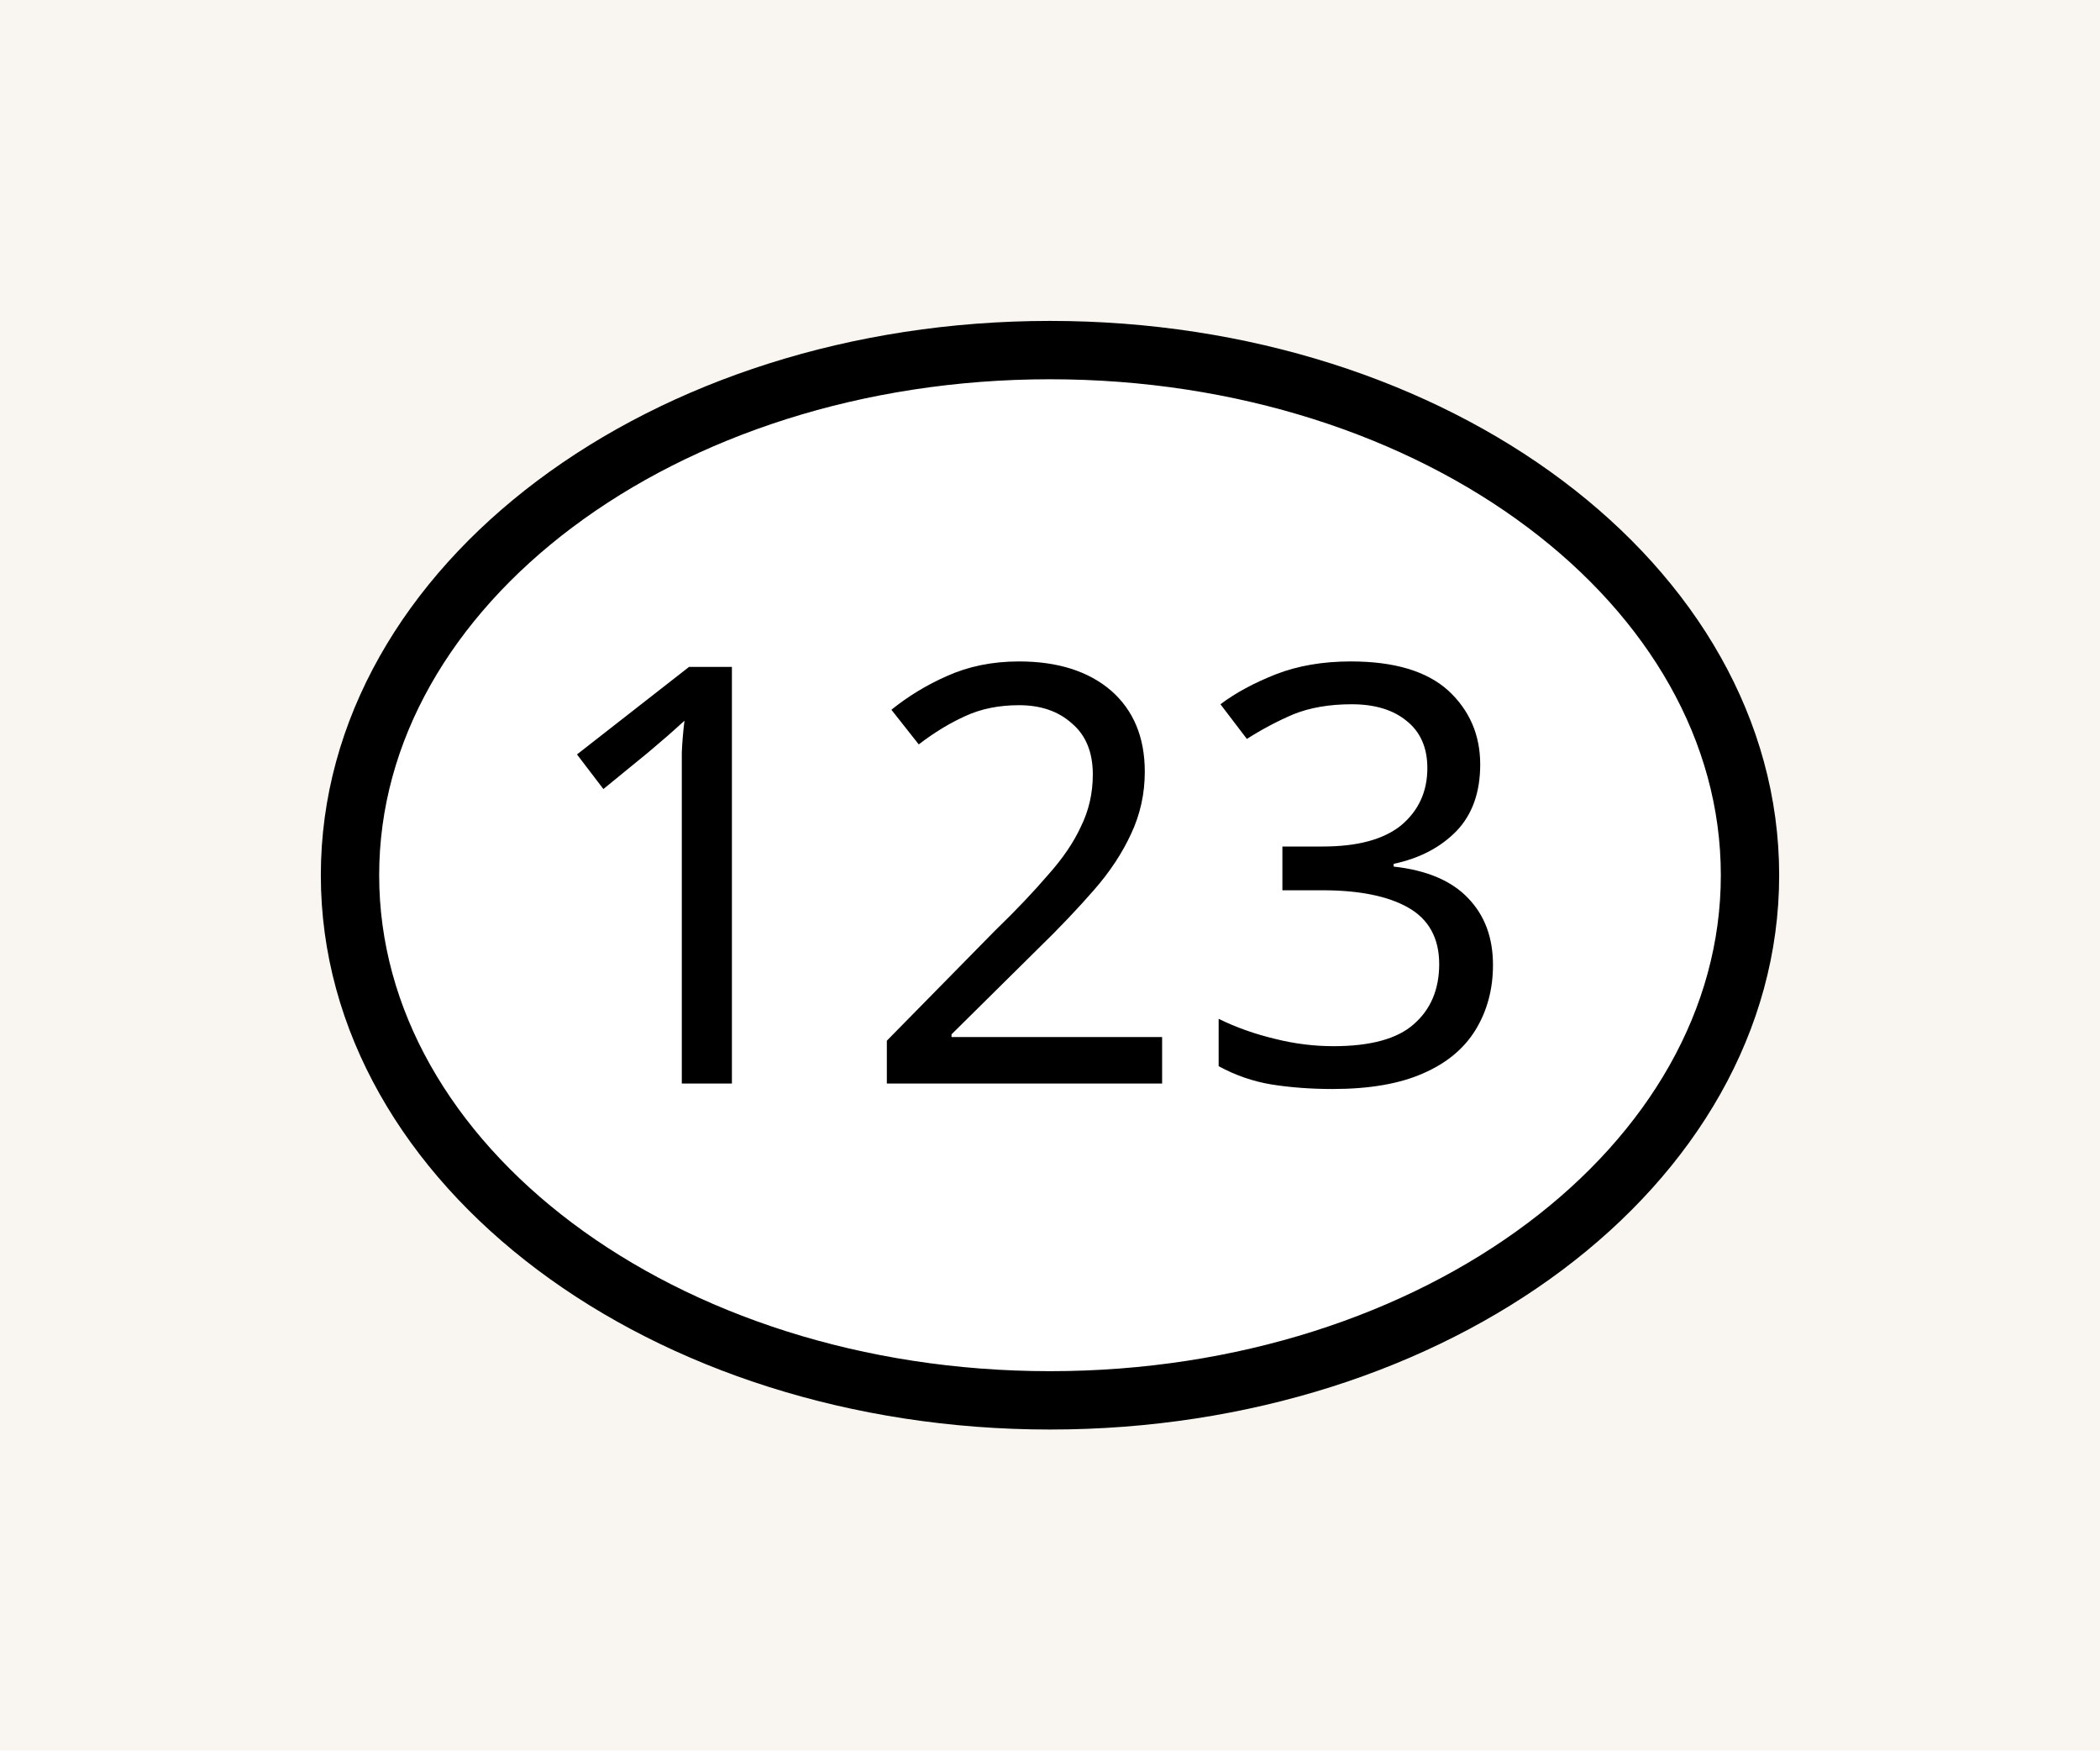
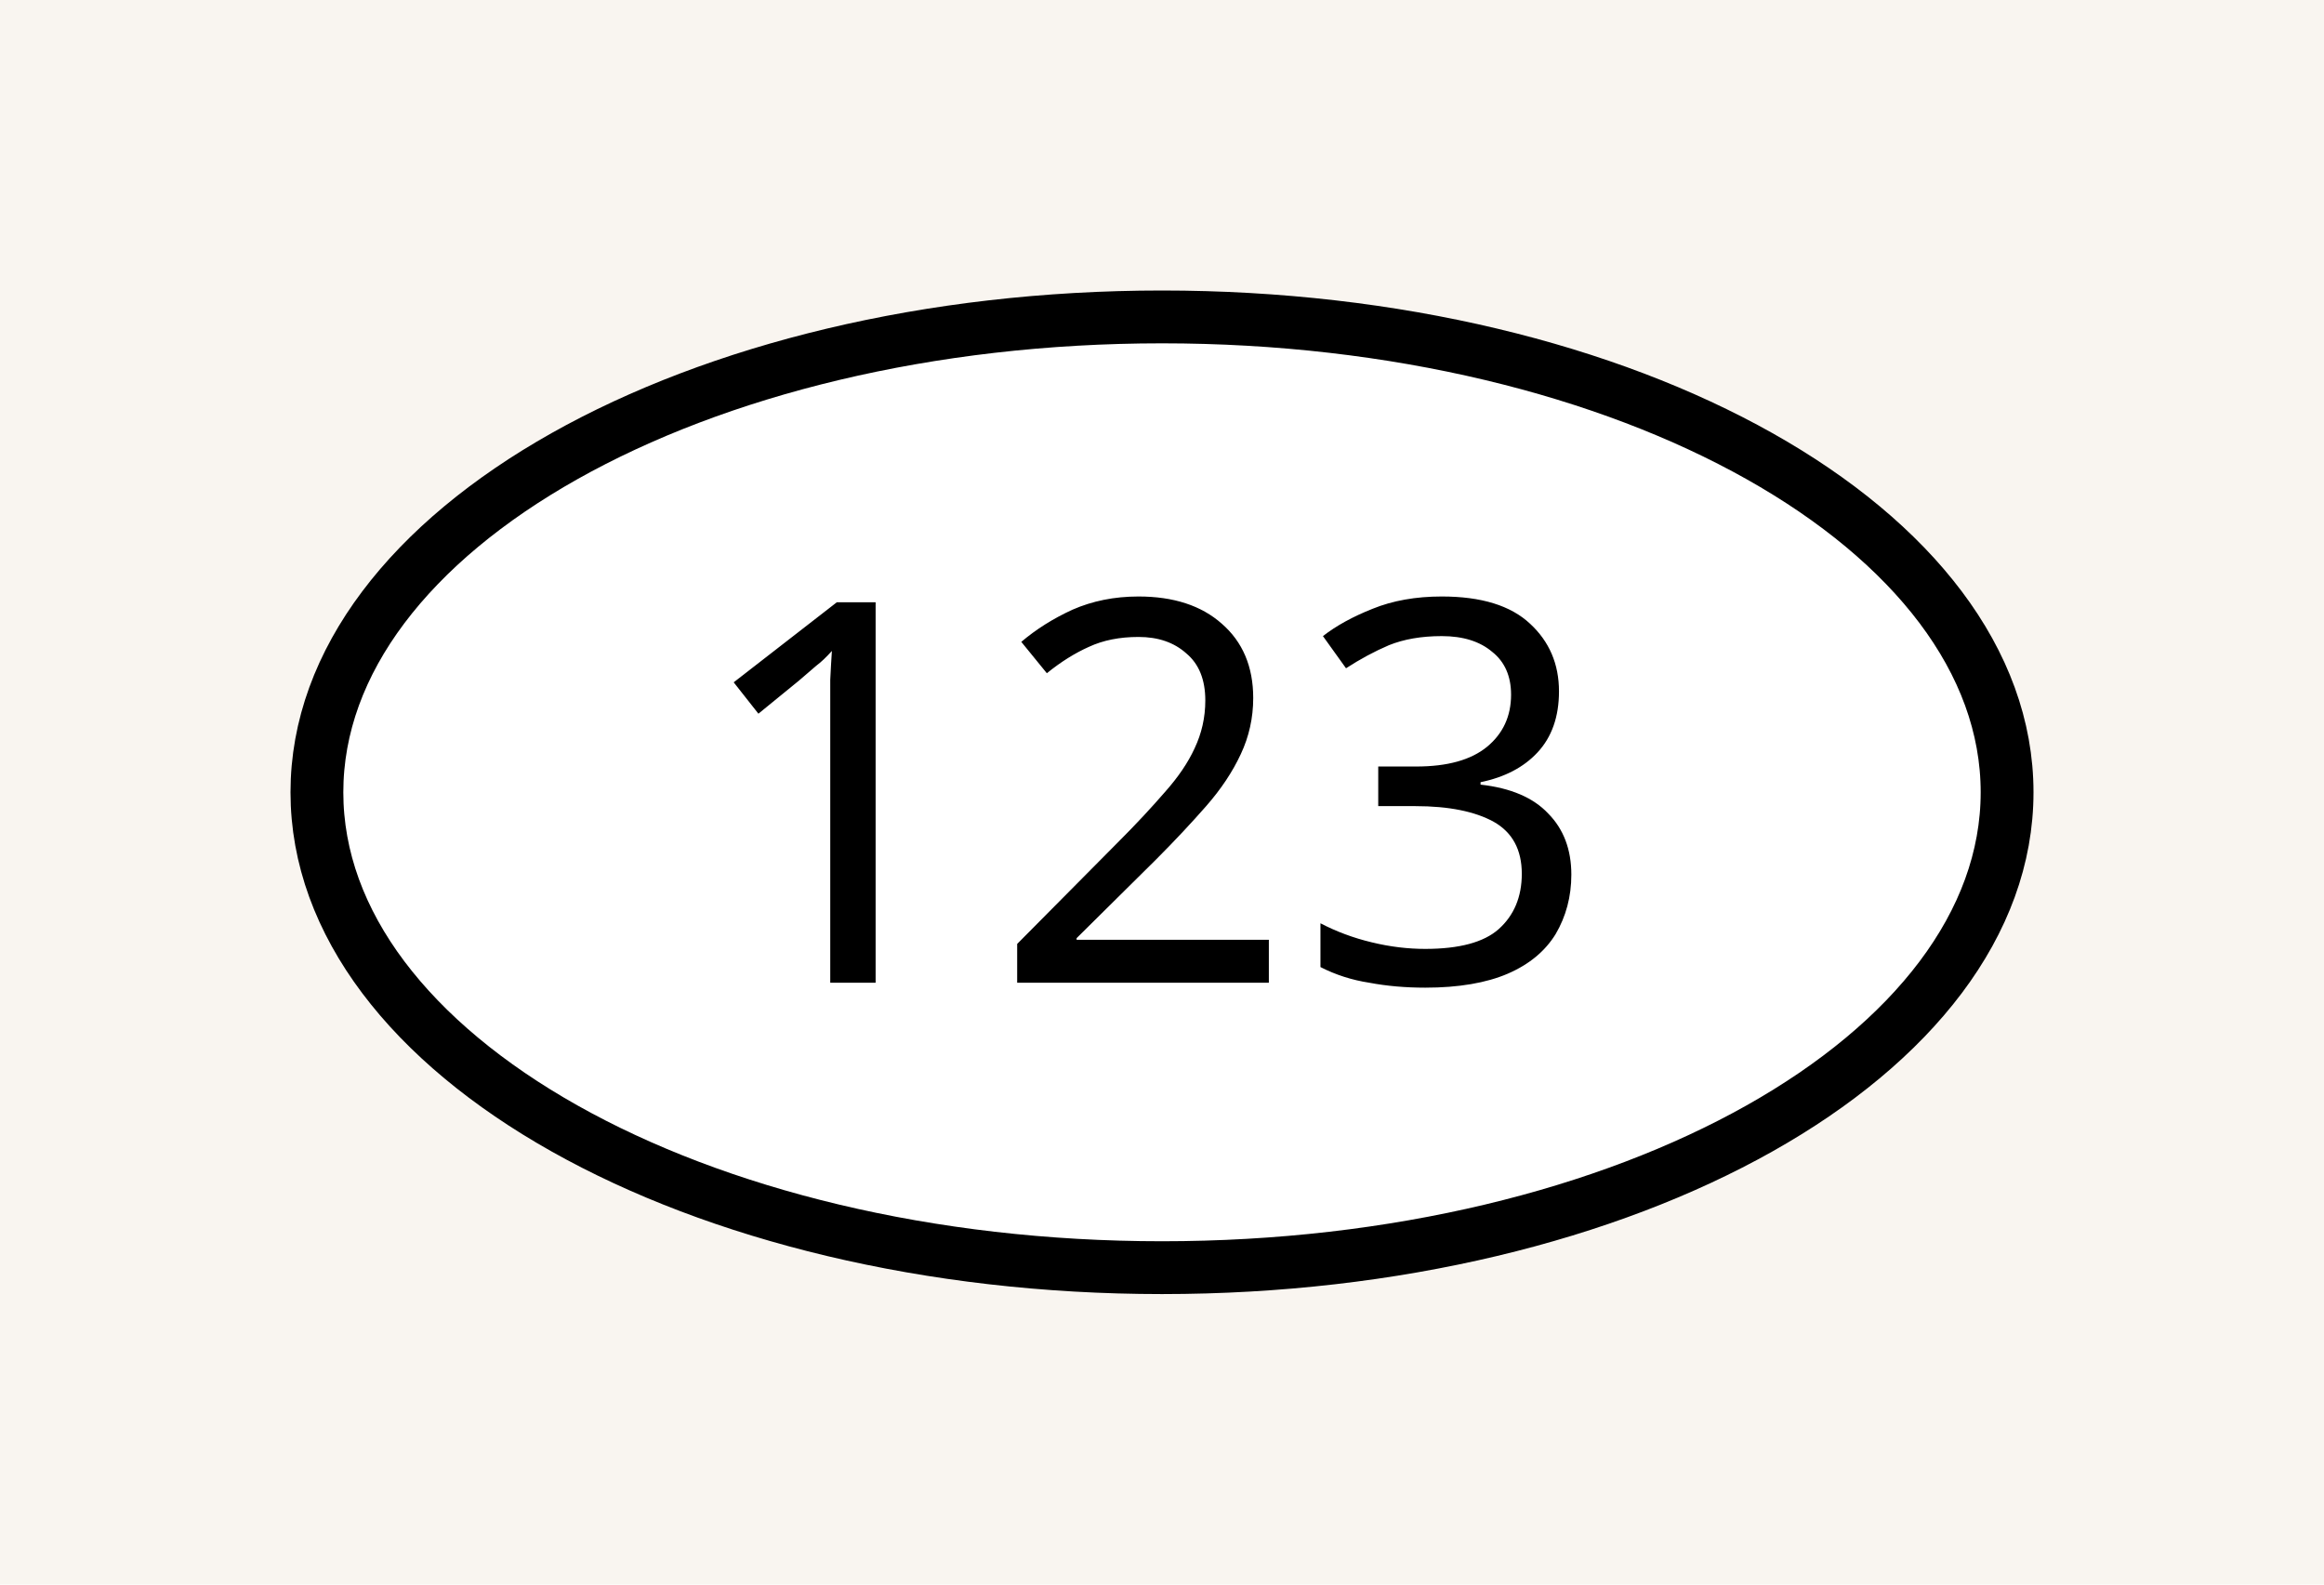
- <svg xmlns="http://www.w3.org/2000/svg" width="36pt" height="30pt" viewBox="0 0 36 30" version="1.1">
+ <svg xmlns="http://www.w3.org/2000/svg" width="44pt" height="30pt" viewBox="0 0 44 30" version="1.1">
  <g id="surface12">
-     <rect x="0" y="0" width="36" height="30" style="fill:hsl(30,44%,96%);stroke:none;" />
+     <rect x="0" y="0" width="44" height="30" style="fill:hsl(30,44%,96%);stroke:none;" />
    <g transform="translate(5,5)">
-       <path style="fill-rule:nonzero;fill:rgb(100%,100%,100%);fill-opacity:1;stroke-width:1;stroke-linecap:butt;stroke-linejoin:miter;stroke:rgb(0%,0%,0%);stroke-opacity:1;stroke-miterlimit:10;" d="M 25 10 C 25 14.969 19.629 19 13 19 C 6.371 19 1 14.969 1 10 C 1 5.031 6.371 1 13 1 C 19.629 1 25 5.031 25 10 " />
-       <path style=" stroke:none;fill-rule:nonzero;fill:rgb(0%,0%,0%);fill-opacity:1;" d="M 7.547 13.57 L 6.688 13.57 L 6.688 8.586 C 6.688 8.297 6.688 8.066 6.688 7.898 C 6.695 7.723 6.711 7.539 6.734 7.352 C 6.617 7.457 6.52 7.547 6.438 7.617 C 6.352 7.691 6.242 7.785 6.109 7.898 L 5.344 8.523 L 4.891 7.93 L 6.812 6.43 L 7.547 6.43 Z M 14.922 13.57 L 10.203 13.57 L 10.203 12.836 L 12.062 10.945 C 12.426 10.594 12.727 10.273 12.969 9.992 C 13.219 9.711 13.406 9.438 13.531 9.164 C 13.664 8.895 13.734 8.598 13.734 8.273 C 13.734 7.891 13.613 7.598 13.375 7.398 C 13.145 7.191 12.844 7.086 12.469 7.086 C 12.125 7.086 11.816 7.148 11.547 7.273 C 11.285 7.391 11.02 7.551 10.75 7.758 L 10.281 7.164 C 10.562 6.938 10.879 6.742 11.234 6.586 C 11.598 6.422 12.008 6.336 12.469 6.336 C 13.133 6.336 13.66 6.504 14.047 6.836 C 14.43 7.172 14.625 7.633 14.625 8.227 C 14.625 8.602 14.547 8.957 14.391 9.289 C 14.242 9.613 14.031 9.938 13.75 10.258 C 13.477 10.57 13.16 10.906 12.797 11.258 L 11.312 12.727 L 11.312 12.773 L 14.922 12.773 Z M 20.375 8.102 C 20.375 8.582 20.238 8.961 19.969 9.242 C 19.695 9.523 19.336 9.711 18.891 9.805 L 18.891 9.852 C 19.461 9.914 19.891 10.098 20.172 10.398 C 20.453 10.691 20.594 11.07 20.594 11.539 C 20.594 11.957 20.492 12.328 20.297 12.648 C 20.098 12.973 19.797 13.223 19.391 13.398 C 18.992 13.574 18.477 13.664 17.844 13.664 C 17.469 13.664 17.117 13.637 16.797 13.586 C 16.484 13.535 16.18 13.43 15.891 13.273 L 15.891 12.461 C 16.191 12.609 16.516 12.723 16.859 12.805 C 17.203 12.891 17.535 12.93 17.859 12.93 C 18.492 12.93 18.953 12.805 19.234 12.555 C 19.523 12.305 19.672 11.961 19.672 11.523 C 19.672 11.078 19.492 10.754 19.141 10.555 C 18.797 10.359 18.305 10.258 17.672 10.258 L 16.984 10.258 L 16.984 9.508 L 17.672 9.508 C 18.266 9.508 18.711 9.391 19.016 9.148 C 19.316 8.898 19.469 8.57 19.469 8.164 C 19.469 7.812 19.348 7.539 19.109 7.352 C 18.879 7.164 18.566 7.07 18.172 7.07 C 17.785 7.07 17.453 7.129 17.172 7.242 C 16.898 7.359 16.633 7.5 16.375 7.664 L 15.922 7.07 C 16.18 6.875 16.5 6.703 16.875 6.555 C 17.25 6.41 17.676 6.336 18.156 6.336 C 18.906 6.336 19.461 6.504 19.828 6.836 C 20.191 7.172 20.375 7.594 20.375 8.102 Z M 4 2.879 " />
+       <path style="fill-rule:nonzero;fill:rgb(100%,100%,100%);fill-opacity:1;stroke-width:1;stroke-linecap:butt;stroke-linejoin:miter;stroke:rgb(0%,0%,0%);stroke-opacity:1;stroke-miterlimit:10;" d="M 33 10 C 33 14.969 25.836 19 17 19 C 8.164 19 1 14.969 1 10 C 1 5.031 8.164 1 17 1 C 25.836 1 33 5.031 33 10 " />
+       <path style=" stroke:none;fill-rule:nonzero;fill:rgb(0%,0%,0%);fill-opacity:1;" d="M 11.578 13.605 L 10.719 13.605 L 10.719 8.574 C 10.719 8.285 10.719 8.051 10.719 7.871 C 10.727 7.695 10.738 7.512 10.75 7.324 C 10.645 7.441 10.547 7.535 10.453 7.605 C 10.367 7.68 10.258 7.773 10.125 7.887 L 9.359 8.512 L 8.891 7.918 L 10.844 6.402 L 11.578 6.402 Z M 19.023 13.605 L 14.258 13.605 L 14.258 12.871 L 16.148 10.965 C 16.512 10.602 16.812 10.277 17.055 9.996 C 17.305 9.715 17.492 9.441 17.617 9.168 C 17.75 8.887 17.82 8.586 17.82 8.262 C 17.82 7.867 17.699 7.57 17.461 7.371 C 17.23 7.164 16.93 7.059 16.555 7.059 C 16.199 7.059 15.887 7.121 15.617 7.246 C 15.355 7.363 15.09 7.527 14.82 7.746 L 14.336 7.152 C 14.617 6.914 14.938 6.711 15.305 6.543 C 15.68 6.379 16.094 6.293 16.555 6.293 C 17.219 6.293 17.746 6.465 18.133 6.809 C 18.527 7.152 18.727 7.621 18.727 8.215 C 18.727 8.59 18.648 8.945 18.492 9.277 C 18.336 9.613 18.117 9.941 17.836 10.262 C 17.562 10.574 17.246 10.914 16.883 11.277 L 15.383 12.762 L 15.383 12.793 L 19.023 12.793 Z M 24.516 8.09 C 24.516 8.57 24.379 8.957 24.109 9.246 C 23.848 9.527 23.488 9.715 23.031 9.809 L 23.031 9.855 C 23.602 9.918 24.031 10.102 24.312 10.402 C 24.602 10.695 24.75 11.082 24.75 11.559 C 24.75 11.977 24.648 12.352 24.453 12.684 C 24.254 13.008 23.953 13.258 23.547 13.434 C 23.141 13.609 22.617 13.699 21.984 13.699 C 21.609 13.699 21.254 13.668 20.922 13.605 C 20.598 13.555 20.289 13.457 20 13.309 L 20 12.48 C 20.301 12.637 20.625 12.758 20.969 12.84 C 21.32 12.926 21.66 12.965 21.984 12.965 C 22.629 12.965 23.094 12.84 23.375 12.59 C 23.664 12.332 23.812 11.98 23.812 11.543 C 23.812 11.086 23.633 10.758 23.281 10.559 C 22.926 10.363 22.43 10.262 21.797 10.262 L 21.094 10.262 L 21.094 9.512 L 21.812 9.512 C 22.406 9.512 22.852 9.387 23.156 9.137 C 23.457 8.887 23.609 8.559 23.609 8.152 C 23.609 7.801 23.488 7.527 23.25 7.34 C 23.02 7.145 22.703 7.043 22.297 7.043 C 21.91 7.043 21.578 7.102 21.297 7.215 C 21.023 7.332 20.754 7.477 20.484 7.652 L 20.047 7.043 C 20.297 6.848 20.609 6.676 20.984 6.527 C 21.367 6.371 21.805 6.293 22.297 6.293 C 23.047 6.293 23.602 6.465 23.969 6.809 C 24.332 7.145 24.516 7.57 24.516 8.09 Z M 8 2.812 " />
    </g>
  </g>
</svg>
